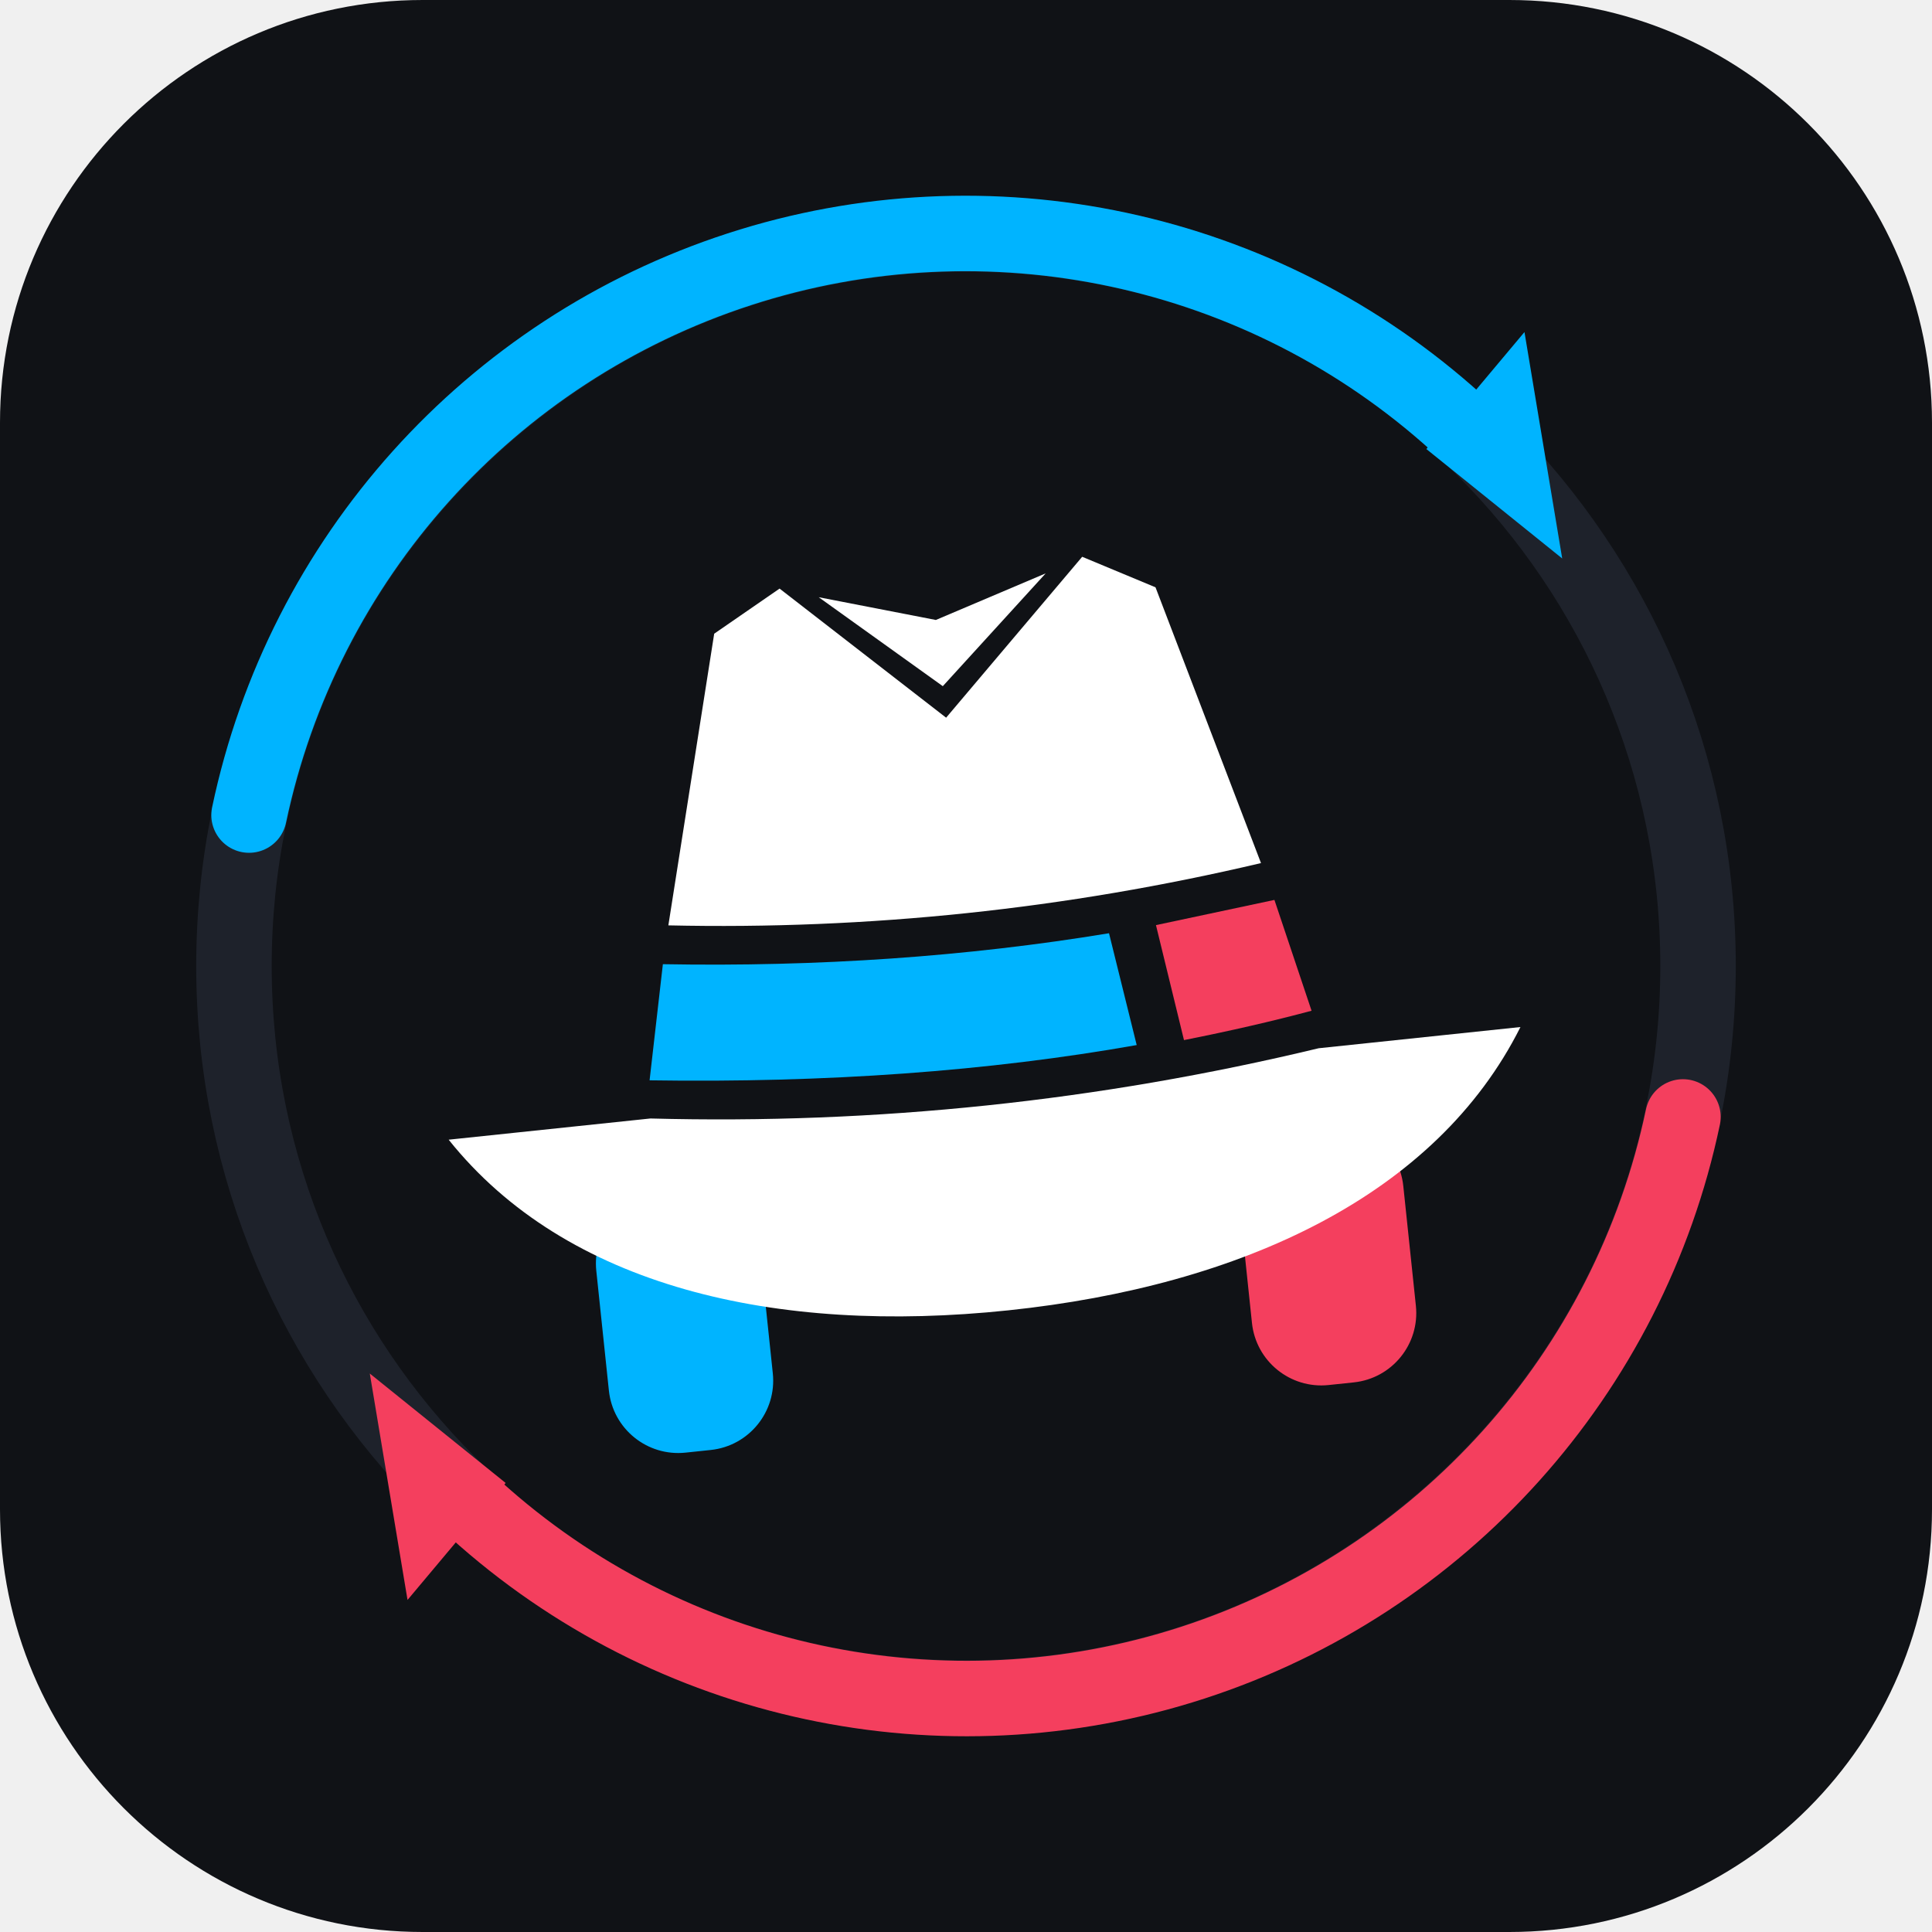
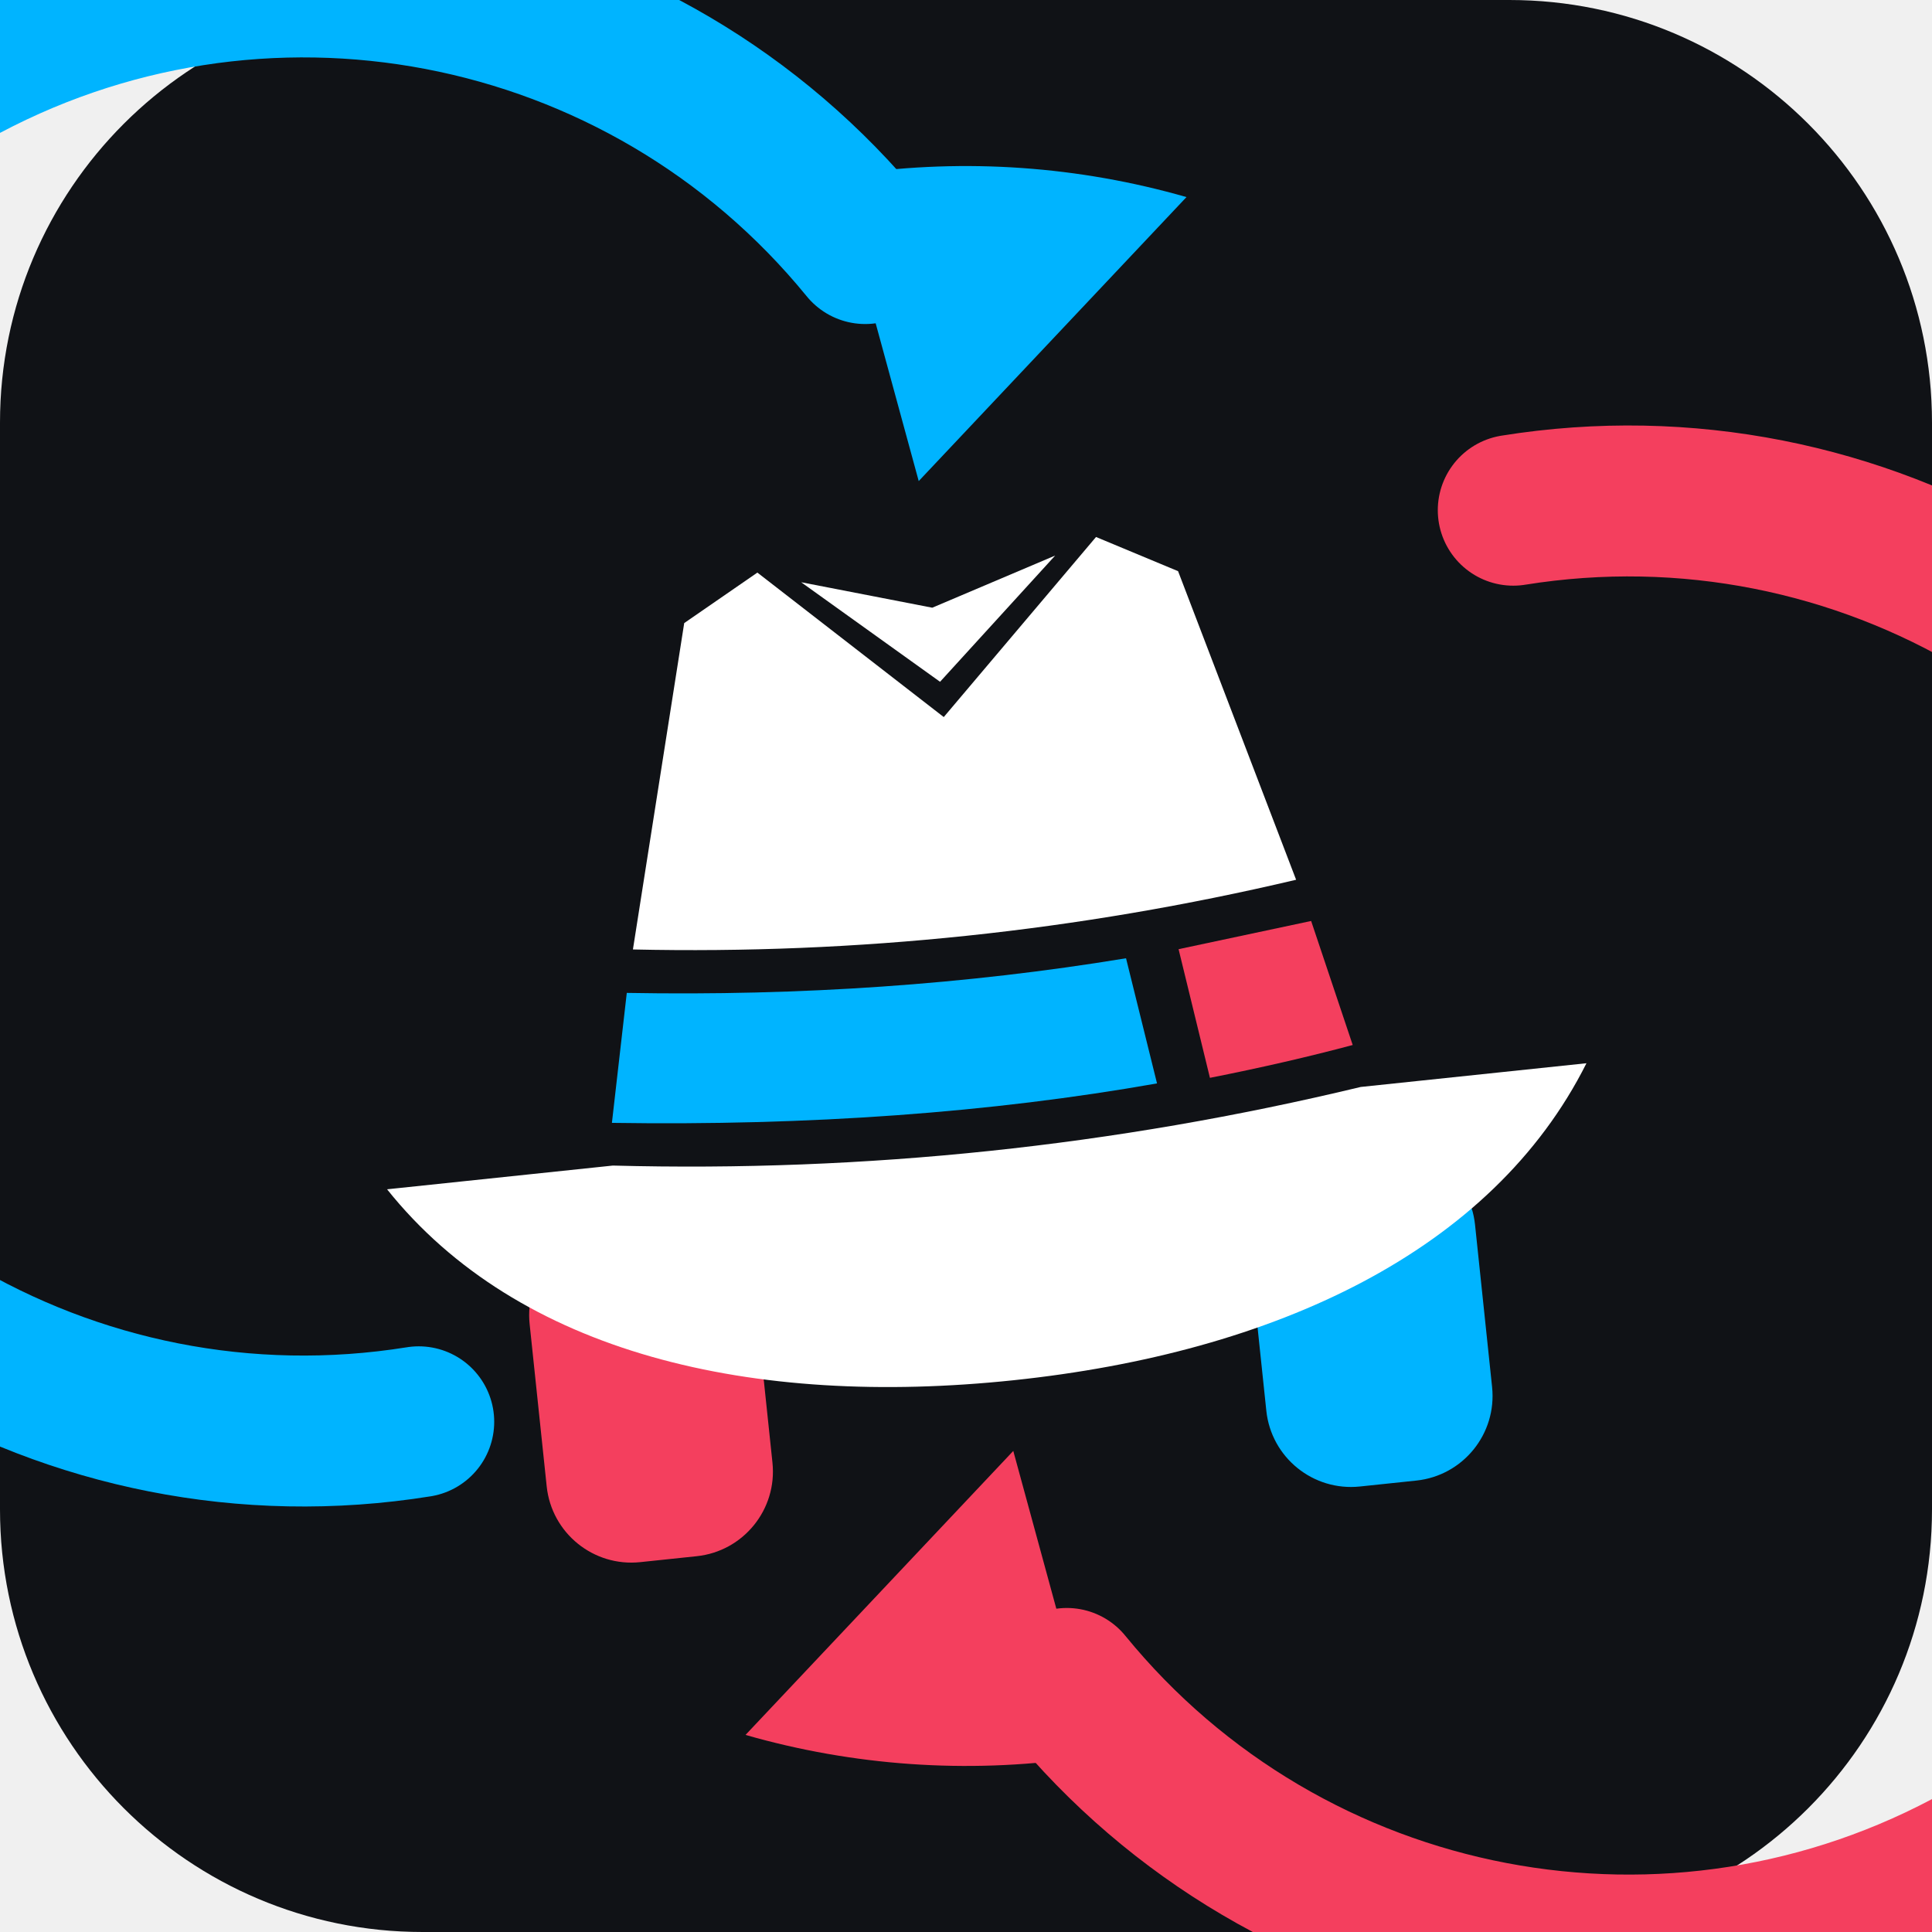
<svg xmlns="http://www.w3.org/2000/svg" viewBox="0 0 512 512" width="512" height="512">
  <rect width="512" height="512" rx="112" fill="#101216" />
-   <circle cx="256" cy="256" r="194" fill="none" stroke="#1E222B" stroke-width="20" />
-   <g fill="none" stroke-width="20" stroke-linecap="round">
-     <path d="M 66 216 A 194 194 0 0 1 386 112" stroke="#00B4FF" />
-     <path d="M 446 296 A 194 194 0 0 1 126 400" stroke="#F43F5E" />
-   </g>
-   <path d="M 378 119 L 404 88 L 414 148 Z" fill="#00B4FF" />
-   <path d="M 134 393 L 108 424 L 98 364 Z" fill="#F43F5E" />
-   <g transform="translate(256, 242) scale(0.84) translate(-256, -258) rotate(-6 256 256)">
-     <rect x="128" y="336" width="52" height="82" rx="22" fill="#00B4FF" />
-     <rect x="332" y="336" width="52" height="82" rx="22" fill="#F43F5E" />
+   <path d="M 110.97 376.79 A 192 192 0 1 1 229.28 65.87" fill="none" stroke="#00B4FF" stroke-width="40" stroke-linecap="round" />
+   <path d="M 226.5 46.06 A 212 212 0 0 1 314.43 52.23 L 243.47 127.49 L 232.06 85.67 Z" fill="#00B4FF" />
+   <path d="M 401.03 135.21 A 192 192 0 1 1 282.72 446.13" fill="none" stroke="#F43F5E" stroke-width="40" stroke-linecap="round" />
+   <path d="M 285.5 465.94 A 212 212 0 0 1 197.57 459.77 L 268.53 384.51 L 279.94 426.33 Z" fill="#F43F5E" />
+   <g transform="translate(256, 248) scale(0.94) translate(-256, -258) rotate(-6 256 256)">
+     <g stroke="#101216" stroke-width="14" stroke-linejoin="round">
+       <rect x="122" y="330" width="64" height="94" rx="24" fill="#101216" />
+       <rect x="326" y="330" width="64" height="94" rx="24" fill="#101216" />
+       <path d="M 162 252 L 186 162 L 208 150 L 256 196 L 304 150 L 326 162 L 350 252 Q 256 264 162 252 Z" fill="#101216" />
+       <path d="M 86 312 L 150 312 Q 256 326 362 312 L 426 312 C 394 362, 330 384, 256 384 C 182 384, 118 362, 86 312 Z" fill="#101216" />
+     </g>
+     <rect x="122" y="330" width="64" height="94" rx="24" fill="#F43F5E" />
+     <rect x="326" y="330" width="64" height="94" rx="24" fill="#00B4FF" />
    <path d="M 162 252 L 186 162 L 208 150 L 256 196 L 304 150 L 326 162 L 350 252 Q 256 264 162 252 Z" fill="#FFFFFF" />
    <path d="M 220 154 L 256 165 L 292 154 L 256 186 Z" fill="#FFFFFF" />
    <path d="M 159 264 Q 232 273 300 269 L 305 305 Q 234 310 151 300 Z" fill="#00B4FF" />
    <path d="M 315 268 Q 334 266 353 264 L 361 300 Q 342 303 320 305 Z" fill="#F43F5E" />
    <path d="M 86 312 L 150 312 Q 256 326 362 312 L 426 312 C 394 362, 330 384, 256 384 C 182 384, 118 362, 86 312 Z" fill="#FFFFFF" />
  </g>
</svg>
